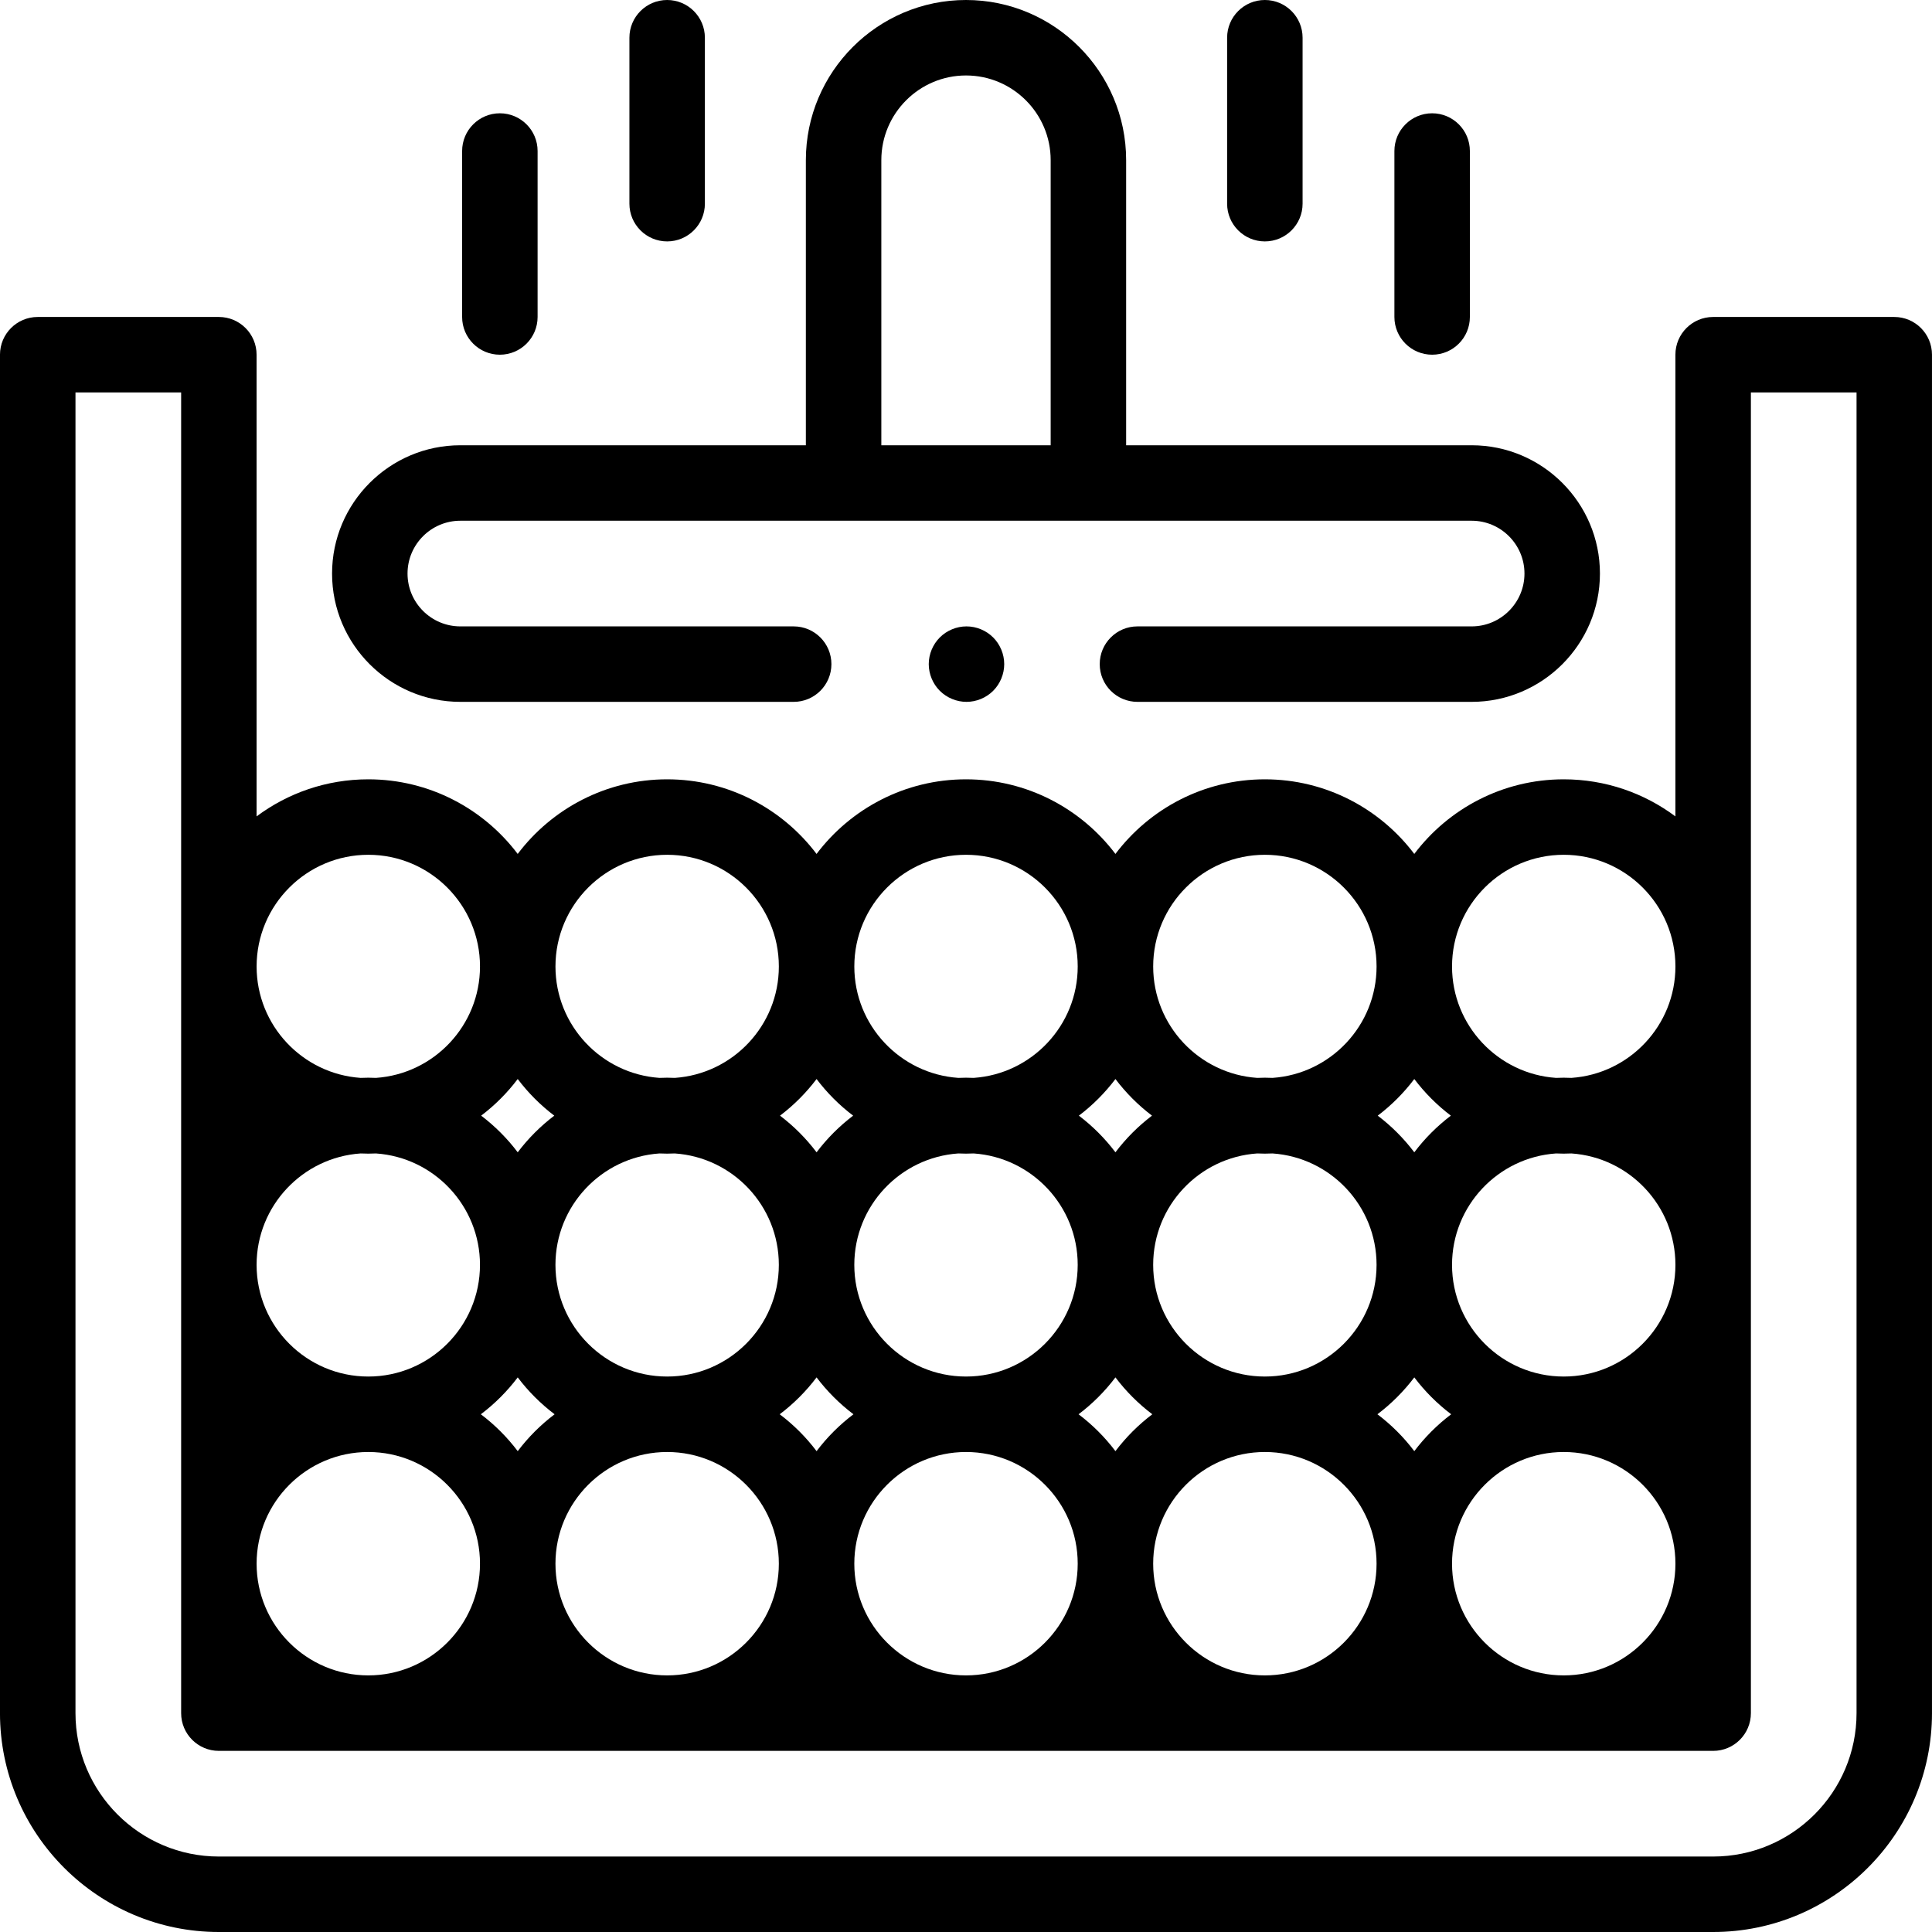
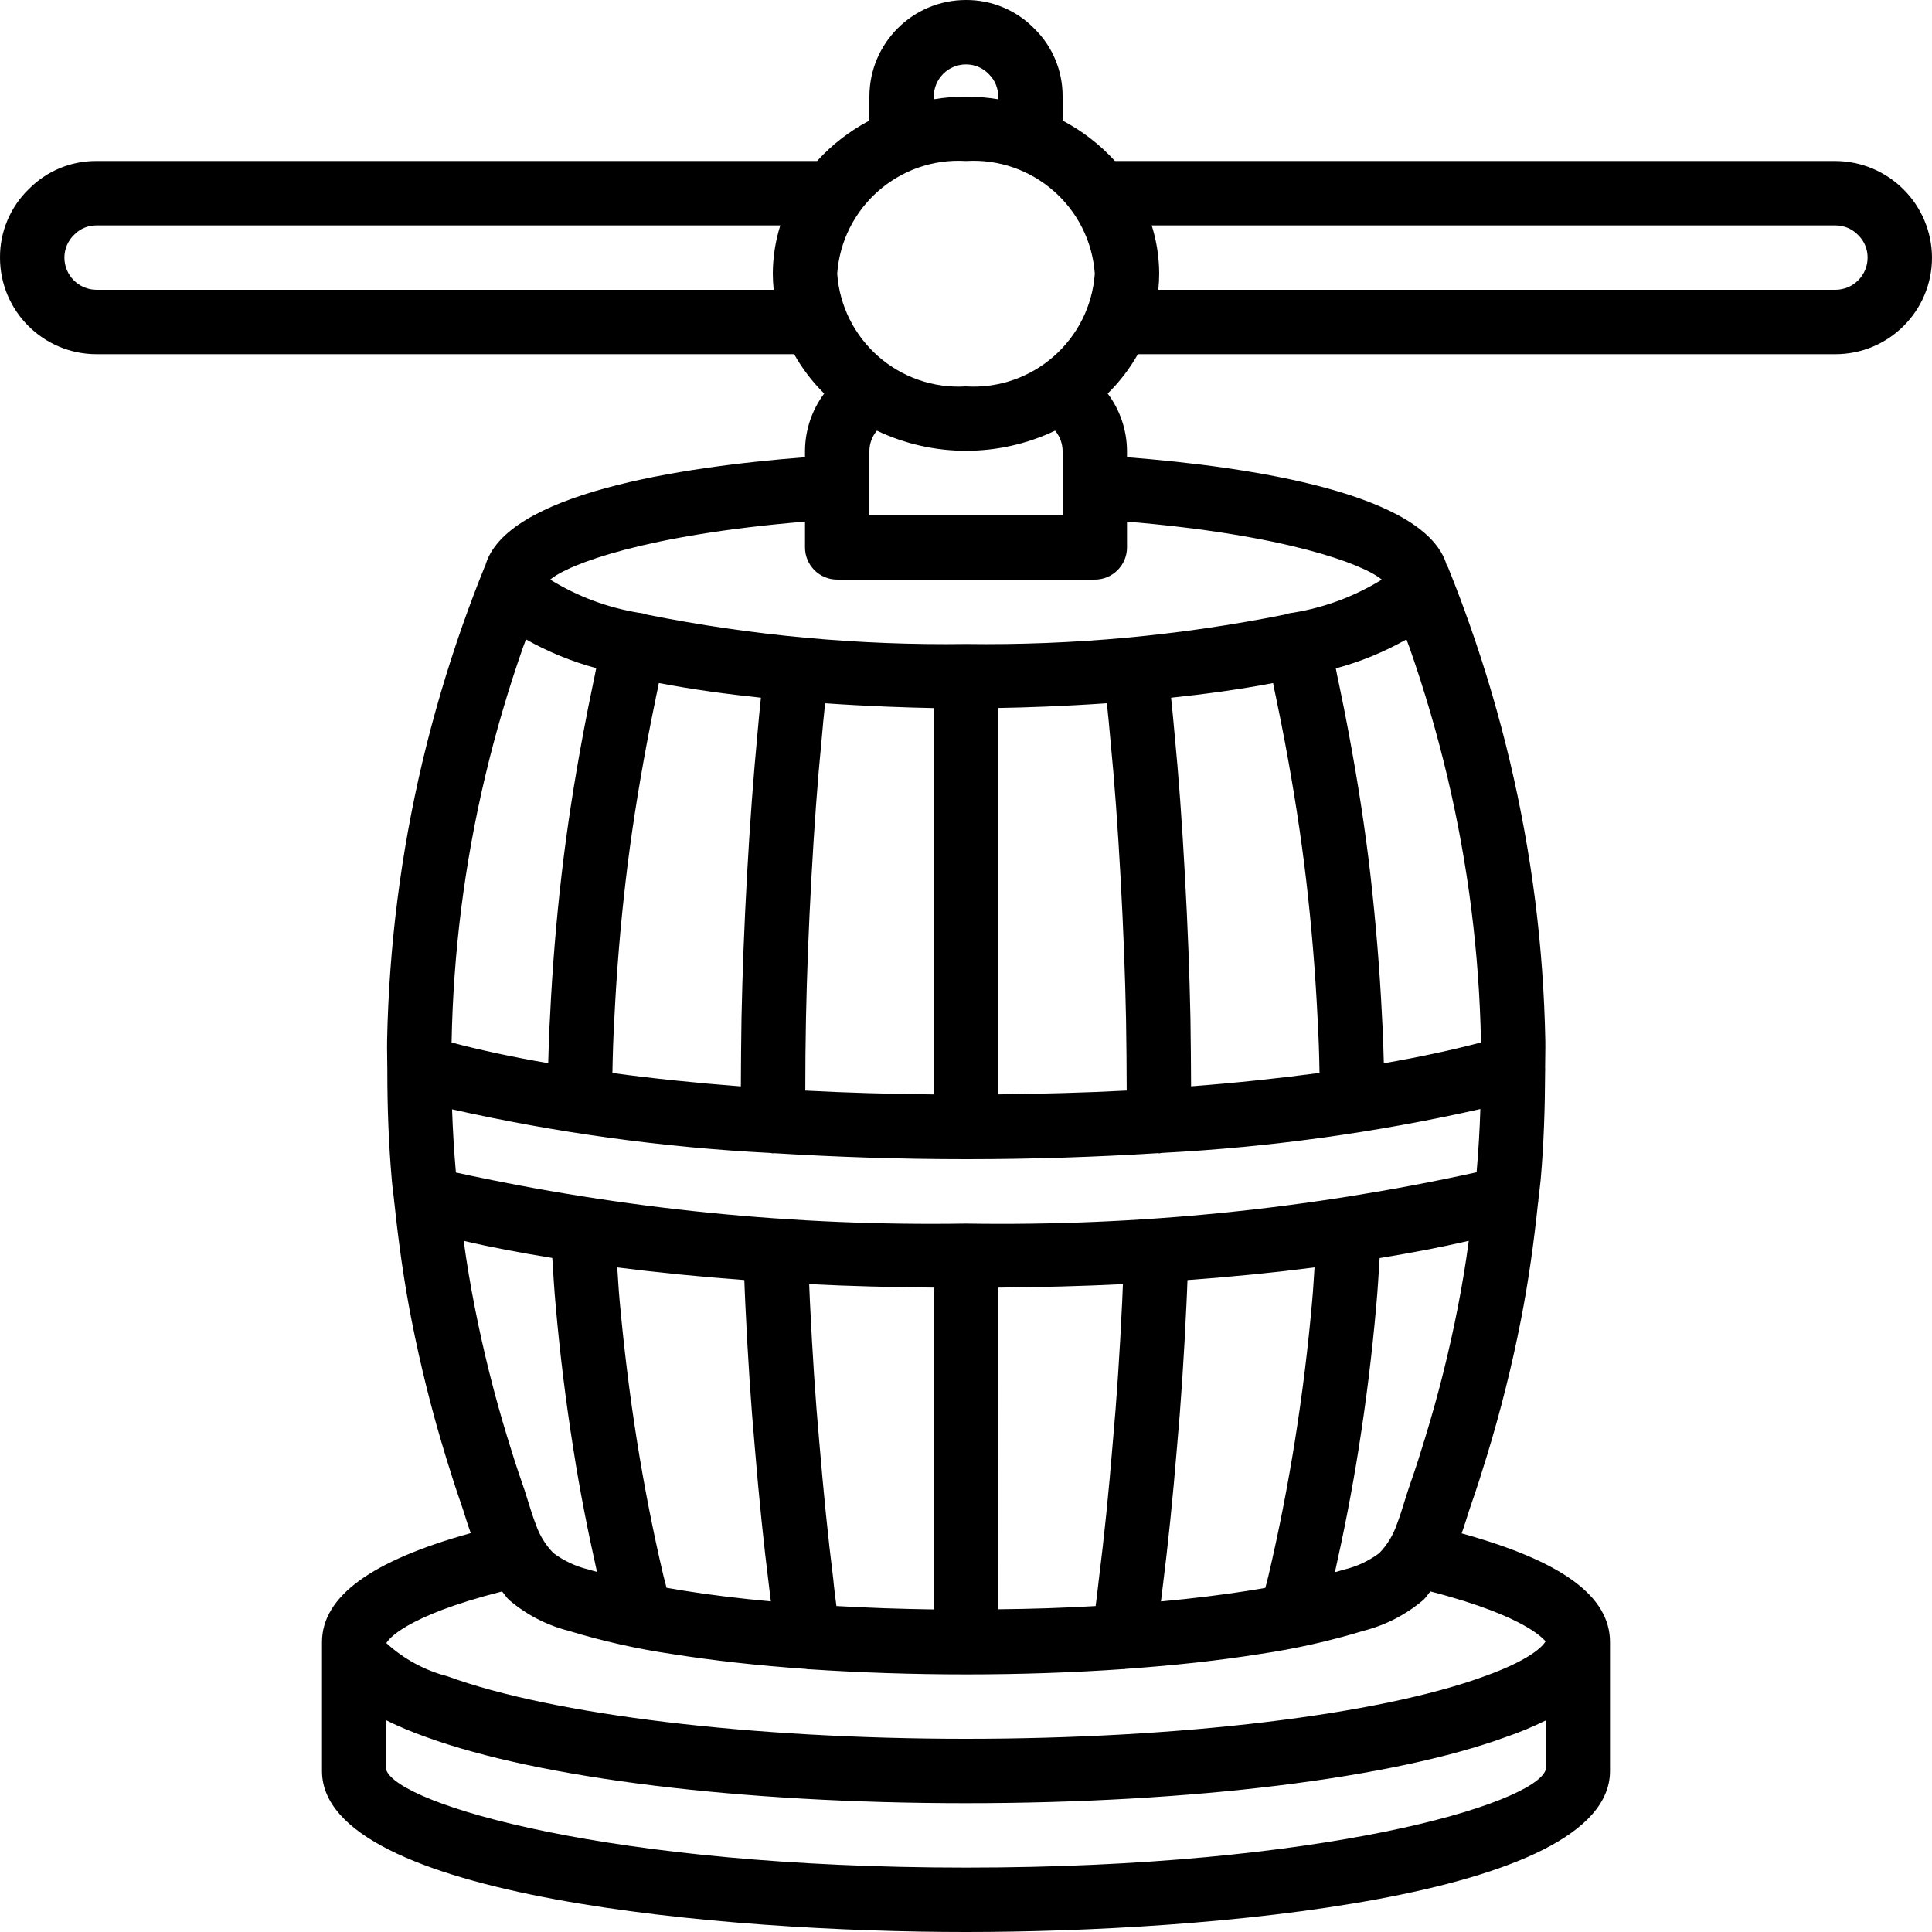
- <svg xmlns="http://www.w3.org/2000/svg" height="512pt" viewBox="0 0 512 512" width="512pt">
-   <path d="m502 84h-48c-5.523 0-10 4.477-10 10v122.352c-8.27-6.168-18.516-9.824-29.602-9.824-16.16 0-30.539 7.773-39.598 19.773-9.062-12-23.438-19.773-39.602-19.773-16.16 0-30.539 7.773-39.598 19.773-9.062-12-23.441-19.773-39.602-19.773s-30.539 7.773-39.602 19.773c-9.059-12-23.438-19.773-39.598-19.773-16.16 0-30.539 7.773-39.602 19.773-9.059-12-23.438-19.773-39.598-19.773-11.086 0-21.332 3.656-29.602 9.824v-122.352c0-5.523-4.477-10-10-10h-48c-5.523 0-10 4.477-10 10v360c0 31.98 26.02 58 58 58h396c31.98 0 58-26.02 58-58v-360c0-5.523-4.477-10-10-10zm-404.398 221.727c.684 0 1.359-.023 2.039-.051 15.371 1.051 27.559 13.887 27.559 29.52 0 16.32-13.277 29.602-29.598 29.602-16.324 0-29.602-13.277-29.602-29.602 0-15.633 12.188-28.469 27.559-29.52.68.027 1.355.051 2.043.051zm39.598-19.773c2.77 3.664 6.031 6.934 9.691 9.707-3.66 2.777-6.922 6.043-9.691 9.711-2.766-3.668-6.031-6.934-9.688-9.711 3.656-2.773 6.922-6.043 9.688-9.707zm39.602 19.773c.684 0 1.359-.023 2.039-.051 15.375 1.051 27.559 13.887 27.559 29.52 0 16.32-13.277 29.602-29.598 29.602-16.32 0-29.602-13.277-29.602-29.602 0-15.633 12.188-28.469 27.562-29.52.676.027 1.355.051 2.039.051zm39.598-19.773c2.77 3.664 6.031 6.934 9.691 9.707-3.66 2.777-6.922 6.043-9.691 9.711-2.766-3.668-6.031-6.934-9.688-9.711 3.656-2.773 6.922-6.043 9.688-9.707zm39.602 19.773c.684 0 1.363-.023 2.039-.051 15.375 1.051 27.562 13.887 27.562 29.52 0 16.32-13.281 29.602-29.602 29.602s-29.602-13.277-29.602-29.602c0-15.633 12.188-28.469 27.562-29.52.676.027 1.355.051 2.039.051zm39.602-19.773c2.766 3.664 6.031 6.934 9.688 9.707-3.656 2.777-6.922 6.043-9.688 9.711-2.77-3.668-6.031-6.934-9.691-9.711 3.66-2.773 6.922-6.043 9.691-9.707zm39.598 19.773c.684 0 1.363-.023 2.039-.051 15.375 1.051 27.562 13.887 27.562 29.52 0 16.32-13.277 29.602-29.602 29.602-16.32 0-29.598-13.277-29.598-29.602 0-15.633 12.184-28.469 27.559-29.52.68.027 1.355.051 2.039.051zm39.602-19.773c2.766 3.664 6.031 6.934 9.688 9.707-3.656 2.777-6.922 6.043-9.688 9.711-2.77-3.668-6.031-6.934-9.691-9.711 3.66-2.773 6.922-6.043 9.691-9.707zm39.598 19.773c.688 0 1.363-.023 2.043-.051 15.371 1.051 27.559 13.887 27.559 29.52 0 16.32-13.277 29.602-29.602 29.602-16.32 0-29.598-13.277-29.598-29.602 0-15.633 12.188-28.469 27.559-29.52.68.027 1.355.051 2.039.051zm-277.199 59.297c2.789 3.691 6.082 6.984 9.773 9.773-3.691 2.789-6.984 6.078-9.773 9.773-2.789-3.695-6.078-6.984-9.773-9.773 3.695-2.789 6.984-6.082 9.773-9.773zm79.199 0c2.789 3.691 6.082 6.984 9.773 9.773-3.691 2.789-6.984 6.078-9.773 9.773-2.785-3.695-6.078-6.984-9.77-9.773 3.691-2.789 6.984-6.082 9.77-9.773zm79.203 0c2.785 3.691 6.078 6.984 9.77 9.773-3.691 2.789-6.98 6.078-9.77 9.773-2.789-3.695-6.082-6.984-9.773-9.773 3.691-2.789 6.984-6.082 9.773-9.773zm79.199 0c2.789 3.691 6.078 6.984 9.773 9.773-3.695 2.789-6.984 6.078-9.773 9.773-2.789-3.695-6.082-6.984-9.773-9.773 3.691-2.789 6.984-6.082 9.773-9.773zm-10 49.371c0 16.324-13.277 29.602-29.602 29.602-16.32 0-29.598-13.277-29.598-29.602 0-16.32 13.277-29.598 29.598-29.598 16.32 0 29.602 13.277 29.602 29.598zm-79.199 0c0 16.324-13.281 29.602-29.602 29.602s-29.602-13.277-29.602-29.602c0-16.32 13.281-29.598 29.602-29.598s29.602 13.277 29.602 29.598zm-79.203 0c0 16.324-13.277 29.602-29.598 29.602-16.32 0-29.602-13.277-29.602-29.602 0-16.32 13.277-29.598 29.602-29.598 16.32 0 29.598 13.277 29.598 29.598zm-79.199 0c0 16.324-13.277 29.602-29.598 29.602-16.324 0-29.602-13.277-29.602-29.602 0-16.32 13.277-29.598 29.602-29.598 16.32 0 29.598 13.277 29.598 29.598zm287.199 29.602c-16.32 0-29.598-13.277-29.598-29.602 0-16.32 13.277-29.598 29.598-29.598 16.324 0 29.602 13.277 29.602 29.598 0 16.324-13.277 29.602-29.602 29.602zm0-217.469c16.324 0 29.602 13.277 29.602 29.602 0 15.633-12.188 28.469-27.559 29.52-.68-.027-1.355-.051-2.043-.051-.684 0-1.359.023-2.039.051-15.371-1.051-27.559-13.887-27.559-29.52 0-16.324 13.277-29.602 29.598-29.602zm-79.199 0c16.32 0 29.602 13.277 29.602 29.602 0 15.633-12.188 28.469-27.562 29.52-.676-.027-1.355-.051-2.039-.051-.684 0-1.359.023-2.039.051-15.375-1.051-27.559-13.887-27.559-29.52 0-16.324 13.277-29.602 29.598-29.602zm-79.199 0c16.32 0 29.602 13.277 29.602 29.602 0 15.633-12.188 28.469-27.562 29.52-.676-.027-1.355-.051-2.039-.051s-1.363.023-2.039.051c-15.375-1.051-27.562-13.887-27.562-29.52 0-16.324 13.281-29.602 29.602-29.602zm-79.199 0c16.32 0 29.598 13.277 29.598 29.602 0 15.633-12.184 28.469-27.559 29.52-.676-.027-1.355-.051-2.039-.051-.684 0-1.363.023-2.039.051-15.375-1.051-27.562-13.887-27.562-29.52 0-16.324 13.281-29.602 29.602-29.602zm-79.199 0c16.32 0 29.598 13.277 29.598 29.602 0 15.633-12.188 28.469-27.559 29.52-.676-.027-1.355-.051-2.039-.051-.688 0-1.363.023-2.043.051-15.371-1.051-27.559-13.887-27.559-29.52 0-16.324 13.277-29.602 29.602-29.602zm394.398 227.473c0 20.953-17.047 38-38 38h-396c-20.953 0-38-17.047-38-38v-350h28v350c0 5.523 4.477 10 10 10h396c5.523 0 10-4.477 10-10v-350h28zm0 0" />
-   <path d="m122 186h88.332c5.523 0 10-4.477 10-10s-4.477-10-10-10h-88.332c-7.719 0-14-6.281-14-14s6.281-14 14-14h268c7.719 0 14 6.281 14 14s-6.281 14-14 14h-88.562c-5.523 0-10 4.477-10 10s4.477 10 10 10h88.562c18.746 0 34-15.254 34-34s-15.254-34-34-34h-91.562v-75.562c0-23.402-19.039-42.438-42.438-42.438s-42.438 19.035-42.438 42.438v75.562h-91.562c-18.746 0-34 15.254-34 34s15.254 34 34 34zm111.562-143.562c0-12.371 10.066-22.438 22.438-22.438s22.438 10.066 22.438 22.438v75.562h-44.875zm0 0" />
-   <path d="m132.469 94c5.52 0 10-4.477 10-10v-43.977c0-5.52-4.48-10-10-10-5.523 0-10 4.48-10 10v43.977c0 5.523 4.477 10 10 10zm0 0" />
-   <path d="m176.801 63.977c5.523 0 10-4.48 10-10v-43.977c0-5.523-4.477-10-10-10-5.523 0-10 4.477-10 10v43.977c0 5.52 4.477 10 10 10zm0 0" />
-   <path d="m379.531 94c5.523 0 10-4.477 10-10v-43.977c0-5.52-4.477-10-10-10-5.52 0-10 4.48-10 10v43.977c0 5.523 4.48 10 10 10zm0 0" />
-   <path d="m335.199 63.977c5.523 0 10-4.48 10-10v-43.977c0-5.523-4.477-10-10-10-5.523 0-10 4.477-10 10v43.977c0 5.52 4.477 10 10 10zm0 0" />
-   <path d="m249.059 168.93c-1.859 1.859-2.93 4.441-2.93 7.07s1.07 5.211 2.93 7.07c1.863 1.859 4.441 2.93 7.07 2.93 2.633 0 5.211-1.07 7.07-2.93 1.859-1.859 2.93-4.441 2.93-7.07s-1.07-5.211-2.93-7.07c-1.859-1.859-4.438-2.93-7.07-2.93-2.629 0-5.207 1.07-7.07 2.93zm0 0" />
+ <svg xmlns="http://www.w3.org/2000/svg" width="512" height="512" viewBox="0 0 60 60" version="1.1">
+   <defs />
+   <g id="Page-1" stroke="none" stroke-width="1" fill="none" fill-rule="evenodd">
+     <g id="027---Cider-Press" fill="#000000" fill-rule="nonzero">
+       <path d="M57,5 L34.625,5 C34.16,4.49 33.61,4.065 33,3.744 L33,3 C33.006,2.208 32.691,1.447 32.126,0.892 C31.568,0.318 30.8,-0.004 30,-5.61332122e-16 C28.343,-9.89632638e-16 27,1.343 27,3 L27,3.744 C26.39,4.065 25.84,4.49 25.375,5 L3,5 C2.208,4.994 1.448,5.309 0.893,5.874 C0.318,6.431 -0.005,7.199 1.33226763e-15,8 C2.27096309e-15,9.657 1.343,11 3,11 L24.662,11 C24.915,11.449 25.229,11.86 25.596,12.222 C25.212,12.736 25.004,13.359 25,14 L25,14.2 C21.116,14.5 15.663,15.334 15.065,17.589 C15.058,17.602 15.048,17.613 15.042,17.627 C14.8,18.227 14.572,18.832 14.357,19.441 C13.87,20.831 13.455,22.244 13.115,23.677 C12.446,26.51 12.08,29.406 12.022,32.316 C12.017,32.616 12.028,32.916 12.029,33.222 C12.029,33.24 12.029,33.258 12.029,33.275 C12.029,34.405 12.071,35.539 12.169,36.661 C12.187,36.869 12.219,37.078 12.24,37.286 C12.24,37.317 12.245,37.345 12.25,37.375 C12.377,38.581 12.545,39.79 12.777,40.975 C13.059,42.414 13.415,43.837 13.845,45.239 C13.993,45.722 14.145,46.202 14.311,46.678 C14.375,46.858 14.432,47.039 14.487,47.221 C14.528,47.352 14.576,47.482 14.619,47.612 C11.523,48.472 10,49.582 10,51 L10,55 C10,58.947 22.571,60 30,60 C37.429,60 50,58.947 50,55 L50,51 C50,49.572 48.52,48.487 45.393,47.62 C45.437,47.488 45.486,47.357 45.527,47.22 C45.583,47.039 45.64,46.858 45.703,46.678 C45.87,46.202 46.021,45.722 46.169,45.239 C46.599,43.837 46.956,42.413 47.237,40.974 C47.469,39.785 47.637,38.58 47.762,37.379 C47.771,37.336 47.776,37.292 47.777,37.248 C47.797,37.048 47.828,36.848 47.845,36.656 C47.945,35.536 47.98,34.404 47.985,33.276 C47.988,33.236 47.988,33.197 47.985,33.157 C47.985,32.876 47.996,32.593 47.991,32.312 C47.963,30.861 47.858,29.413 47.677,27.973 C47.493,26.527 47.233,25.092 46.898,23.673 C46.559,22.24 46.144,20.826 45.656,19.437 C45.442,18.828 45.214,18.223 44.971,17.622 C44.958,17.598 44.944,17.575 44.929,17.552 C44.289,15.324 38.866,14.5 35,14.2 L35,14 C34.995,13.358 34.785,12.735 34.4,12.222 C34.768,11.861 35.084,11.449 35.338,11 L57,11 C58.657,11 60,9.657 60,8 C59.992,6.347 58.653,5.008 57,5 Z M33,14 L33,16 L27,16 L27,14 C27.003,13.771 27.086,13.55 27.233,13.375 C28.984,14.208 31.016,14.208 32.767,13.375 C32.914,13.55 32.997,13.771 33,14 Z M30,5 C32.067,4.874 33.851,6.434 34,8.5 C33.851,10.566 32.067,12.126 30,12 C27.933,12.126 26.149,10.566 26,8.5 C26.149,6.434 27.933,4.874 30,5 Z M29,3 C29,2.448 29.448,2 30,2 C30.27,1.999 30.528,2.11 30.713,2.306 C30.898,2.489 31.002,2.739 31,3 L31,3.083 C30.338,2.972 29.662,2.972 29,3.083 L29,3 Z M3,9 C2.448,9 2,8.552 2,8 C2,7.731 2.11,7.473 2.306,7.288 C2.488,7.101 2.739,6.997 3,7 L24.233,7 C24.08,7.485 24.002,7.991 24,8.5 C24.001,8.667 24.01,8.834 24.028,9 L3,9 Z M14.322,28.228 C14.496,26.852 14.743,25.486 15.062,24.136 C15.385,22.771 15.78,21.424 16.244,20.1 C16.273,20.018 16.306,19.938 16.335,19.857 C17.022,20.245 17.755,20.545 18.516,20.75 C18.486,20.902 18.46,21.05 18.421,21.216 L18.395,21.344 C18.302,21.797 18.21,22.244 18.128,22.692 C17.834,24.256 17.611,25.701 17.447,27.111 C17.276,28.57 17.153,30.073 17.082,31.568 C17.054,32.036 17.037,32.52 17.025,33.018 C15.924,32.828 14.924,32.614 14.025,32.376 C14.025,32.368 14.025,32.359 14.025,32.351 C14.051,30.972 14.15,29.596 14.322,28.228 Z M23.631,21.668 C23.593,22.041 23.554,22.417 23.524,22.783 C23.4,24.1 23.293,25.5 23.2,27.175 C23.112,28.76 23.057,30.211 23.028,31.61 C23.015,32.318 23.013,33.029 23.008,33.739 C21.608,33.632 20.278,33.494 19.019,33.323 C19.029,32.757 19.046,32.207 19.077,31.678 C19.146,30.217 19.267,28.76 19.432,27.346 C19.591,25.982 19.807,24.582 20.092,23.061 C20.173,22.621 20.262,22.188 20.352,21.75 L20.371,21.65 C20.406,21.505 20.432,21.358 20.461,21.212 C21.492,21.41 22.574,21.557 23.631,21.668 Z M34.375,21.84 C34.414,22.214 34.453,22.588 34.485,22.977 C34.611,24.265 34.711,25.633 34.802,27.285 C34.888,28.847 34.942,30.274 34.97,31.649 C34.984,32.386 34.987,33.127 34.991,33.868 C33.691,33.937 32.355,33.968 31,33.987 L31,21.987 C31.821,21.973 33.018,21.934 34.375,21.84 Z M39.537,21.213 C39.564,21.351 39.59,21.496 39.62,21.621 L39.646,21.75 C39.736,22.188 39.825,22.621 39.907,23.064 C40.191,24.582 40.407,25.982 40.566,27.346 C40.731,28.76 40.852,30.217 40.922,31.688 C40.952,32.211 40.969,32.757 40.979,33.32 C39.721,33.488 38.39,33.63 36.99,33.737 C36.985,33.028 36.983,32.317 36.97,31.61 C36.941,30.21 36.886,28.76 36.798,27.176 C36.707,25.495 36.604,24.099 36.478,22.798 C36.446,22.416 36.407,22.041 36.369,21.668 C37.426,21.557 38.508,21.41 39.537,21.213 Z M45.857,36.406 C40.651,37.55 35.33,38.085 30,38 C24.676,38.083 19.36,37.55 14.158,36.413 C14.102,35.762 14.062,35.108 14.039,34.451 C17.295,35.183 20.607,35.637 23.939,35.807 C23.961,35.807 23.98,35.82 24.002,35.82 C24.013,35.818 24.023,35.816 24.034,35.813 C25.944,35.931 27.939,36 30.002,36 C32.065,36 34.055,35.931 35.965,35.812 C35.978,35.812 35.989,35.82 36.002,35.82 C36.015,35.82 36.049,35.807 36.074,35.805 C39.407,35.632 42.719,35.176 45.974,34.442 C45.953,35.1 45.913,35.755 45.857,36.406 Z M40.223,44.694 C39.995,46.13 39.717,47.553 39.396,48.921 C39.366,49.05 39.33,49.182 39.296,49.313 C39.131,49.341 38.966,49.37 38.816,49.394 C37.956,49.531 37.041,49.642 36.054,49.734 C36.073,49.581 36.094,49.425 36.11,49.275 C36.275,47.967 36.421,46.543 36.554,44.93 C36.673,43.612 36.769,42.166 36.846,40.515 C36.86,40.261 36.868,40.007 36.878,39.754 C38.258,39.653 39.573,39.522 40.824,39.361 C40.8,39.7 40.784,40.039 40.752,40.382 C40.626,41.827 40.447,43.277 40.223,44.694 Z M25.976,49.876 C25.94,49.597 25.903,49.321 25.876,49.024 C25.714,47.745 25.576,46.35 25.441,44.75 C25.324,43.461 25.231,42.042 25.152,40.405 C25.143,40.23 25.138,40.055 25.13,39.88 C26.387,39.943 27.687,39.975 29.004,39.988 L29.004,49.982 C27.973,49.968 26.962,49.933 25.976,49.876 Z M20.7,49.31 C20.668,49.18 20.633,49.05 20.6,48.922 C20.279,47.553 20,46.13 19.773,44.693 C19.549,43.277 19.373,41.827 19.242,40.378 C19.21,40.037 19.194,39.699 19.17,39.361 C20.422,39.52 21.737,39.651 23.116,39.753 C23.126,40.005 23.134,40.258 23.147,40.507 C23.225,42.166 23.321,43.612 23.439,44.922 C23.573,46.543 23.719,47.967 23.882,49.255 C23.899,49.416 23.92,49.573 23.94,49.732 C22.958,49.641 22.048,49.532 21.192,49.393 L20.7,49.31 Z M31,39.988 C32.318,39.975 33.617,39.943 34.873,39.88 C34.865,40.058 34.86,40.234 34.851,40.413 C34.773,42.042 34.68,43.461 34.562,44.758 C34.433,46.35 34.29,47.745 34.126,49.044 C34.096,49.325 34.06,49.601 34.026,49.877 C33.043,49.934 32.032,49.968 31.002,49.977 L31,39.988 Z M29,33.988 C27.644,33.974 26.306,33.938 25.009,33.869 C25.009,33.129 25.016,32.388 25.03,31.651 C25.058,30.275 25.112,28.851 25.198,27.285 C25.289,25.634 25.389,24.266 25.517,22.962 C25.547,22.589 25.586,22.215 25.625,21.841 C26.982,21.935 28.179,21.974 29,21.99 L29,33.988 Z M14.4,38.536 C15.25,38.736 16.176,38.908 17.152,39.068 C17.184,39.568 17.212,40.061 17.258,40.558 C17.39,42.049 17.574,43.545 17.807,45.006 C18.007,46.298 18.261,47.573 18.54,48.817 C18.453,48.791 18.366,48.77 18.279,48.742 C17.884,48.648 17.512,48.475 17.187,48.232 C16.942,47.981 16.756,47.679 16.642,47.347 C16.551,47.112 16.477,46.873 16.402,46.633 C16.339,46.427 16.275,46.221 16.202,46.018 C16.043,45.567 15.902,45.113 15.761,44.656 C15.352,43.321 15.013,41.966 14.744,40.596 C14.609,39.914 14.495,39.227 14.4,38.536 Z M30,58 C18.91,58 12.408,56.039 12,54.979 L12,53.428 C12.395,53.623 12.801,53.793 13.216,53.939 C16.743,55.229 23.018,56 30,56 C36.982,56 43.257,55.229 46.775,53.942 C47.194,53.798 47.603,53.628 48,53.433 L48,54.974 C47.611,56.033 41.108,58 30,58 Z M48,50.971 C47.98,51.012 47.723,51.481 46.094,52.061 C42.828,53.257 36.66,54 30,54 C23.34,54 17.172,53.257 13.9,52.06 C13.192,51.877 12.539,51.523 12,51.029 L12,51.024 C12.045,50.942 12.529,50.201 15.592,49.424 C15.666,49.508 15.728,49.61 15.808,49.686 C16.345,50.145 16.981,50.474 17.665,50.648 C18.718,50.969 19.793,51.21 20.882,51.369 C22.141,51.569 23.499,51.721 25.029,51.83 C25.05,51.83 25.068,51.841 25.089,51.841 C25.11,51.841 25.127,51.841 25.146,51.841 C26.693,51.944 28.32,52 30,52 L30.016,52 C31.683,52 33.316,51.944 34.862,51.837 L34.912,51.837 C34.929,51.837 34.944,51.829 34.961,51.828 C36.5,51.719 37.866,51.568 39.134,51.366 C40.223,51.206 41.298,50.965 42.351,50.644 C43.036,50.469 43.671,50.14 44.209,49.682 C44.288,49.607 44.349,49.506 44.422,49.423 C47.523,50.225 47.973,50.971 48,50.971 Z M45.274,40.6 C45.006,41.97 44.667,43.325 44.257,44.659 C44.116,45.117 43.976,45.571 43.816,46.021 C43.745,46.221 43.681,46.429 43.616,46.634 C43.541,46.875 43.468,47.116 43.376,47.351 C43.262,47.682 43.077,47.984 42.833,48.235 C42.505,48.479 42.131,48.653 41.733,48.747 C41.642,48.776 41.549,48.799 41.457,48.826 C41.736,47.581 41.987,46.304 42.191,45.011 C42.424,43.549 42.608,42.053 42.74,40.566 C42.786,40.066 42.814,39.566 42.846,39.071 C43.828,38.91 44.761,38.733 45.614,38.535 C45.523,39.222 45.408,39.912 45.274,40.6 Z M45.693,28.232 C45.866,29.601 45.966,30.978 45.993,32.358 L45.993,32.374 C45.086,32.613 44.081,32.829 42.976,33.02 C42.964,32.527 42.947,32.047 42.92,31.586 C42.848,30.08 42.72,28.577 42.554,27.118 C42.39,25.708 42.167,24.263 41.874,22.703 C41.791,22.25 41.699,21.803 41.606,21.351 L41.573,21.192 C41.539,21.049 41.513,20.902 41.485,20.757 C42.251,20.551 42.988,20.248 43.678,19.857 C43.708,19.941 43.742,20.023 43.772,20.107 C44.236,21.43 44.63,22.776 44.953,24.14 C45.272,25.488 45.519,26.853 45.693,28.228 L45.693,28.232 Z M42.913,18 C42.071,18.52 41.135,18.869 40.158,19.028 C40.072,19.036 39.987,19.055 39.906,19.085 C36.646,19.739 33.325,20.045 30,20 C26.675,20.046 23.355,19.741 20.094,19.088 C20.013,19.058 19.928,19.039 19.842,19.031 C18.865,18.871 17.929,18.521 17.087,18 C17.665,17.513 20.08,16.605 25,16.2 L25,17 C25,17.552 25.448,18 26,18 L34,18 C34.552,18 35,17.552 35,17 L35,16.2 C39.92,16.608 42.335,17.516 42.913,18 Z M57,9 L35.972,9 C35.99,8.834 35.999,8.667 36,8.5 C35.998,7.991 35.92,7.485 35.767,7 L57,7 C57.27,6.999 57.528,7.11 57.713,7.306 C57.898,7.489 58.002,7.739 58,8 C58,8.552 57.552,9 57,9 Z" id="Shape" />
+     </g>
+   </g>
</svg>
